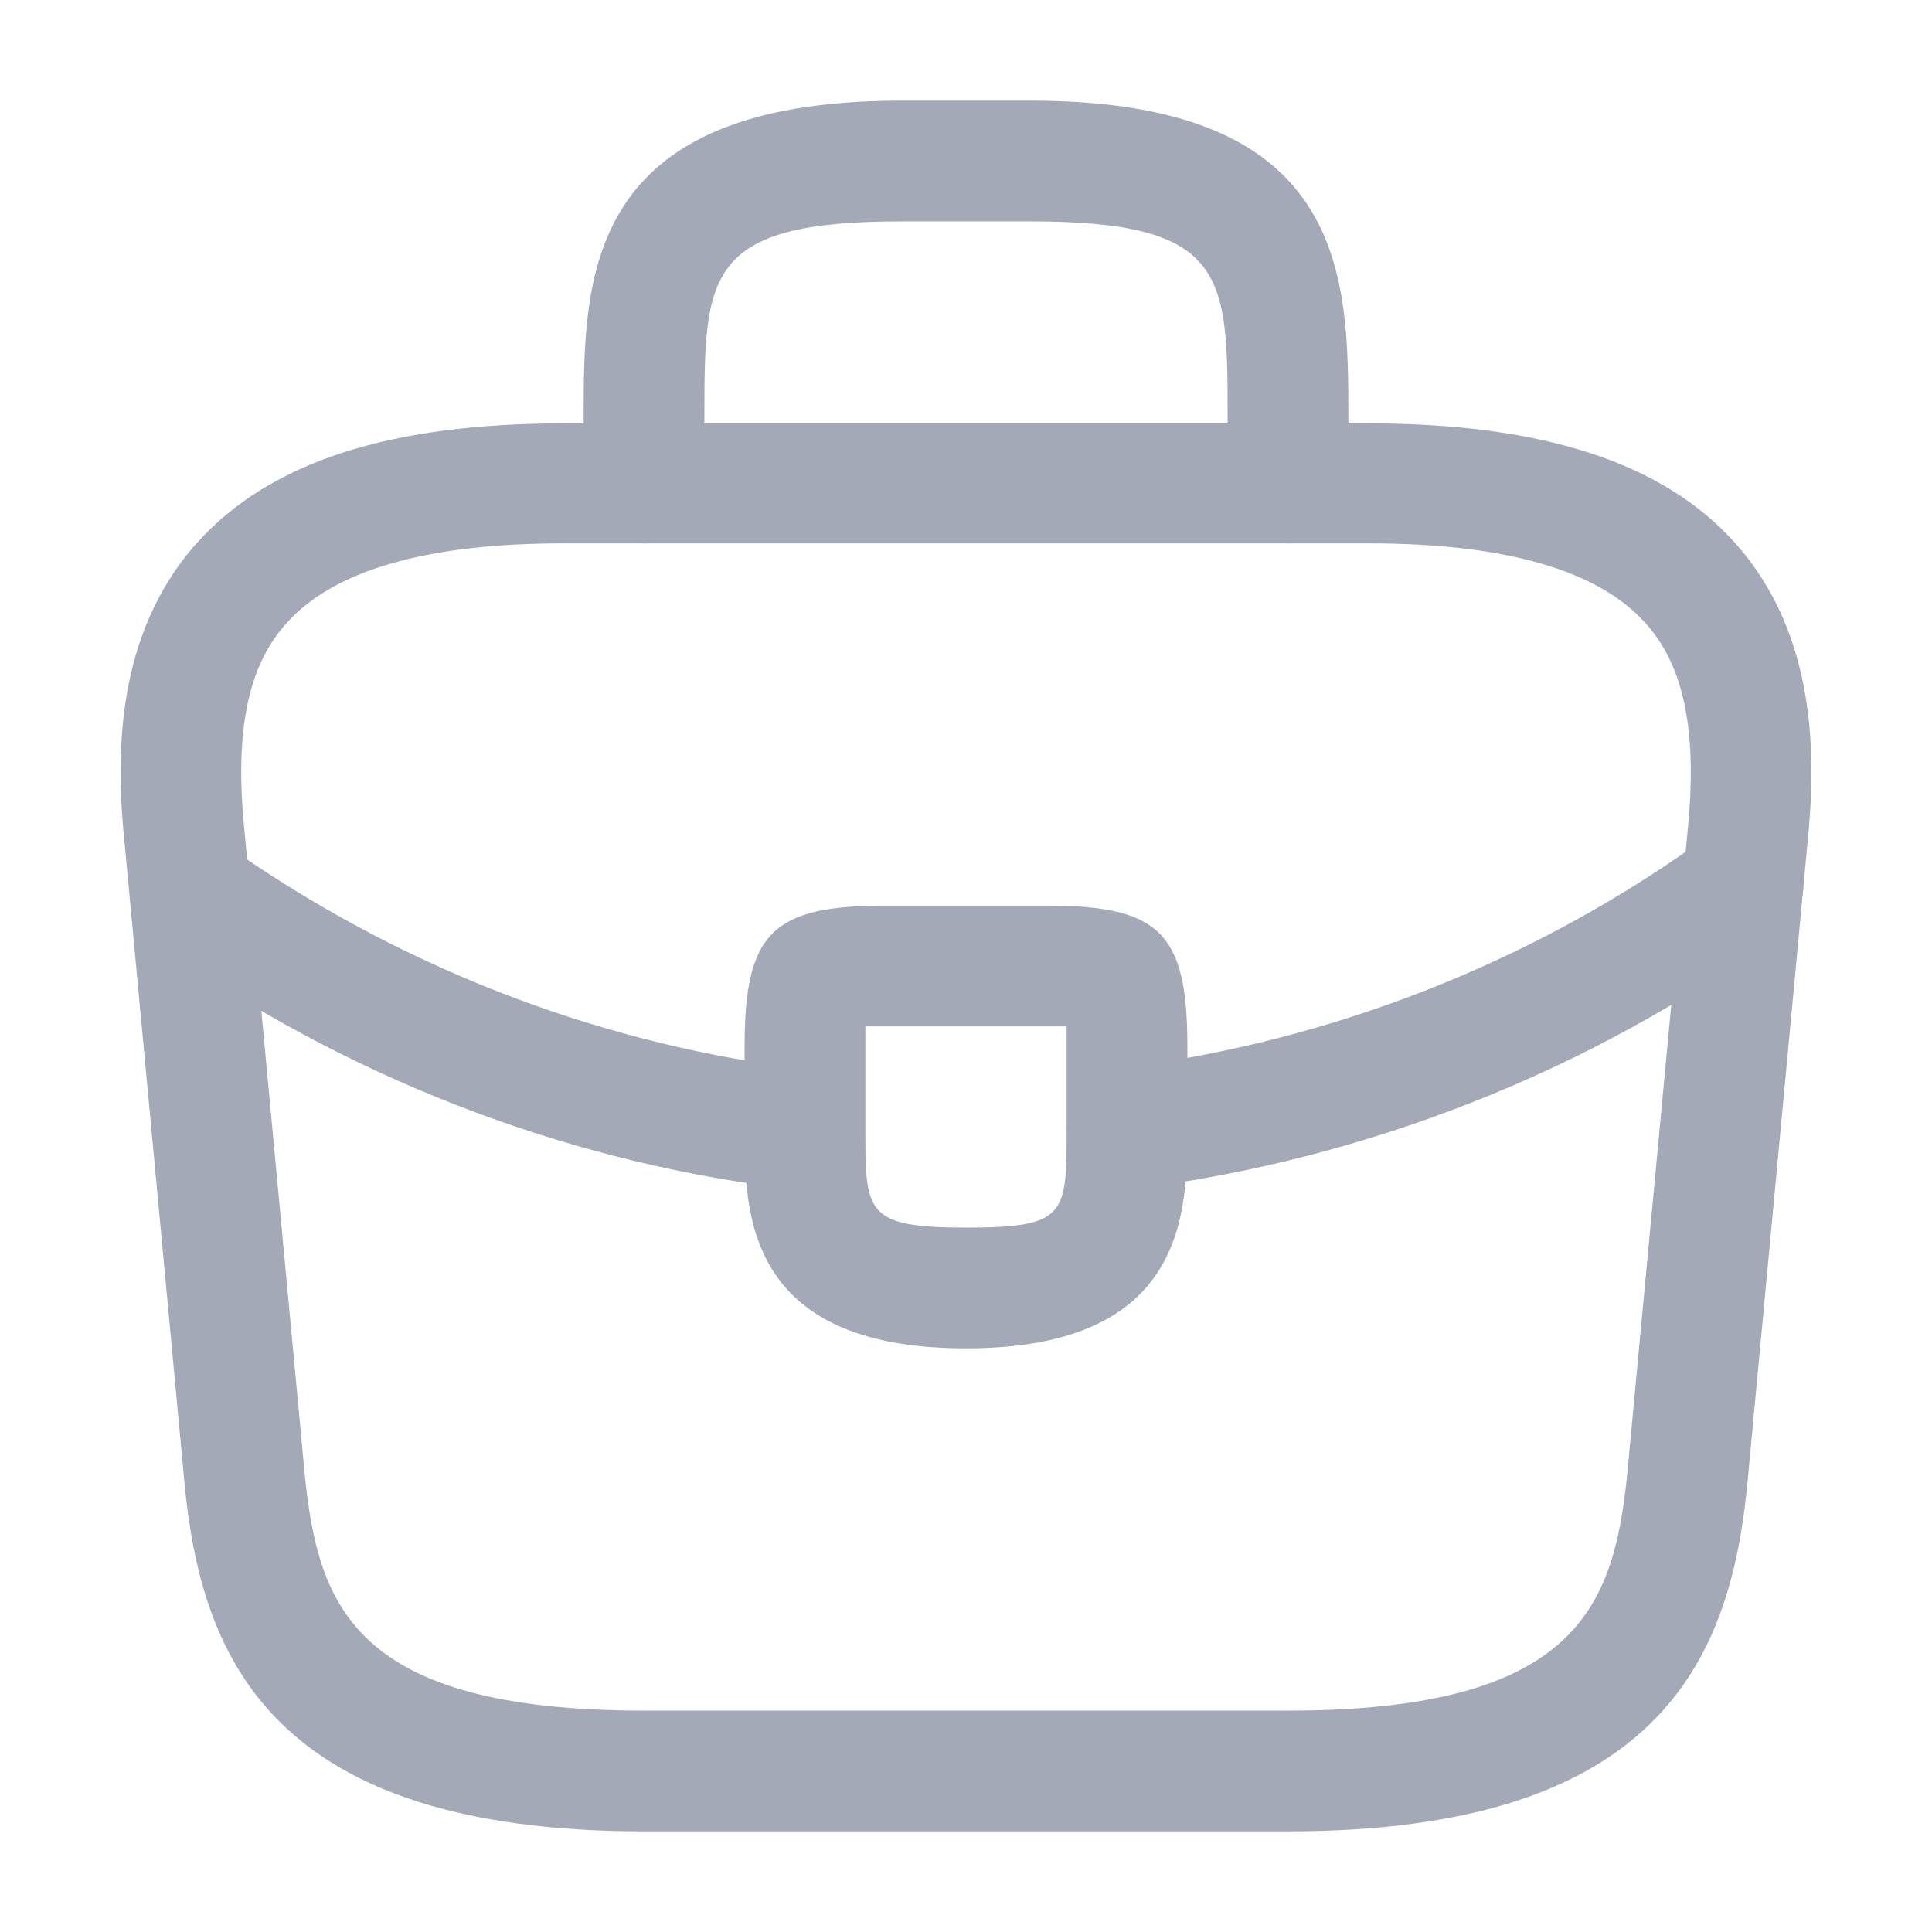
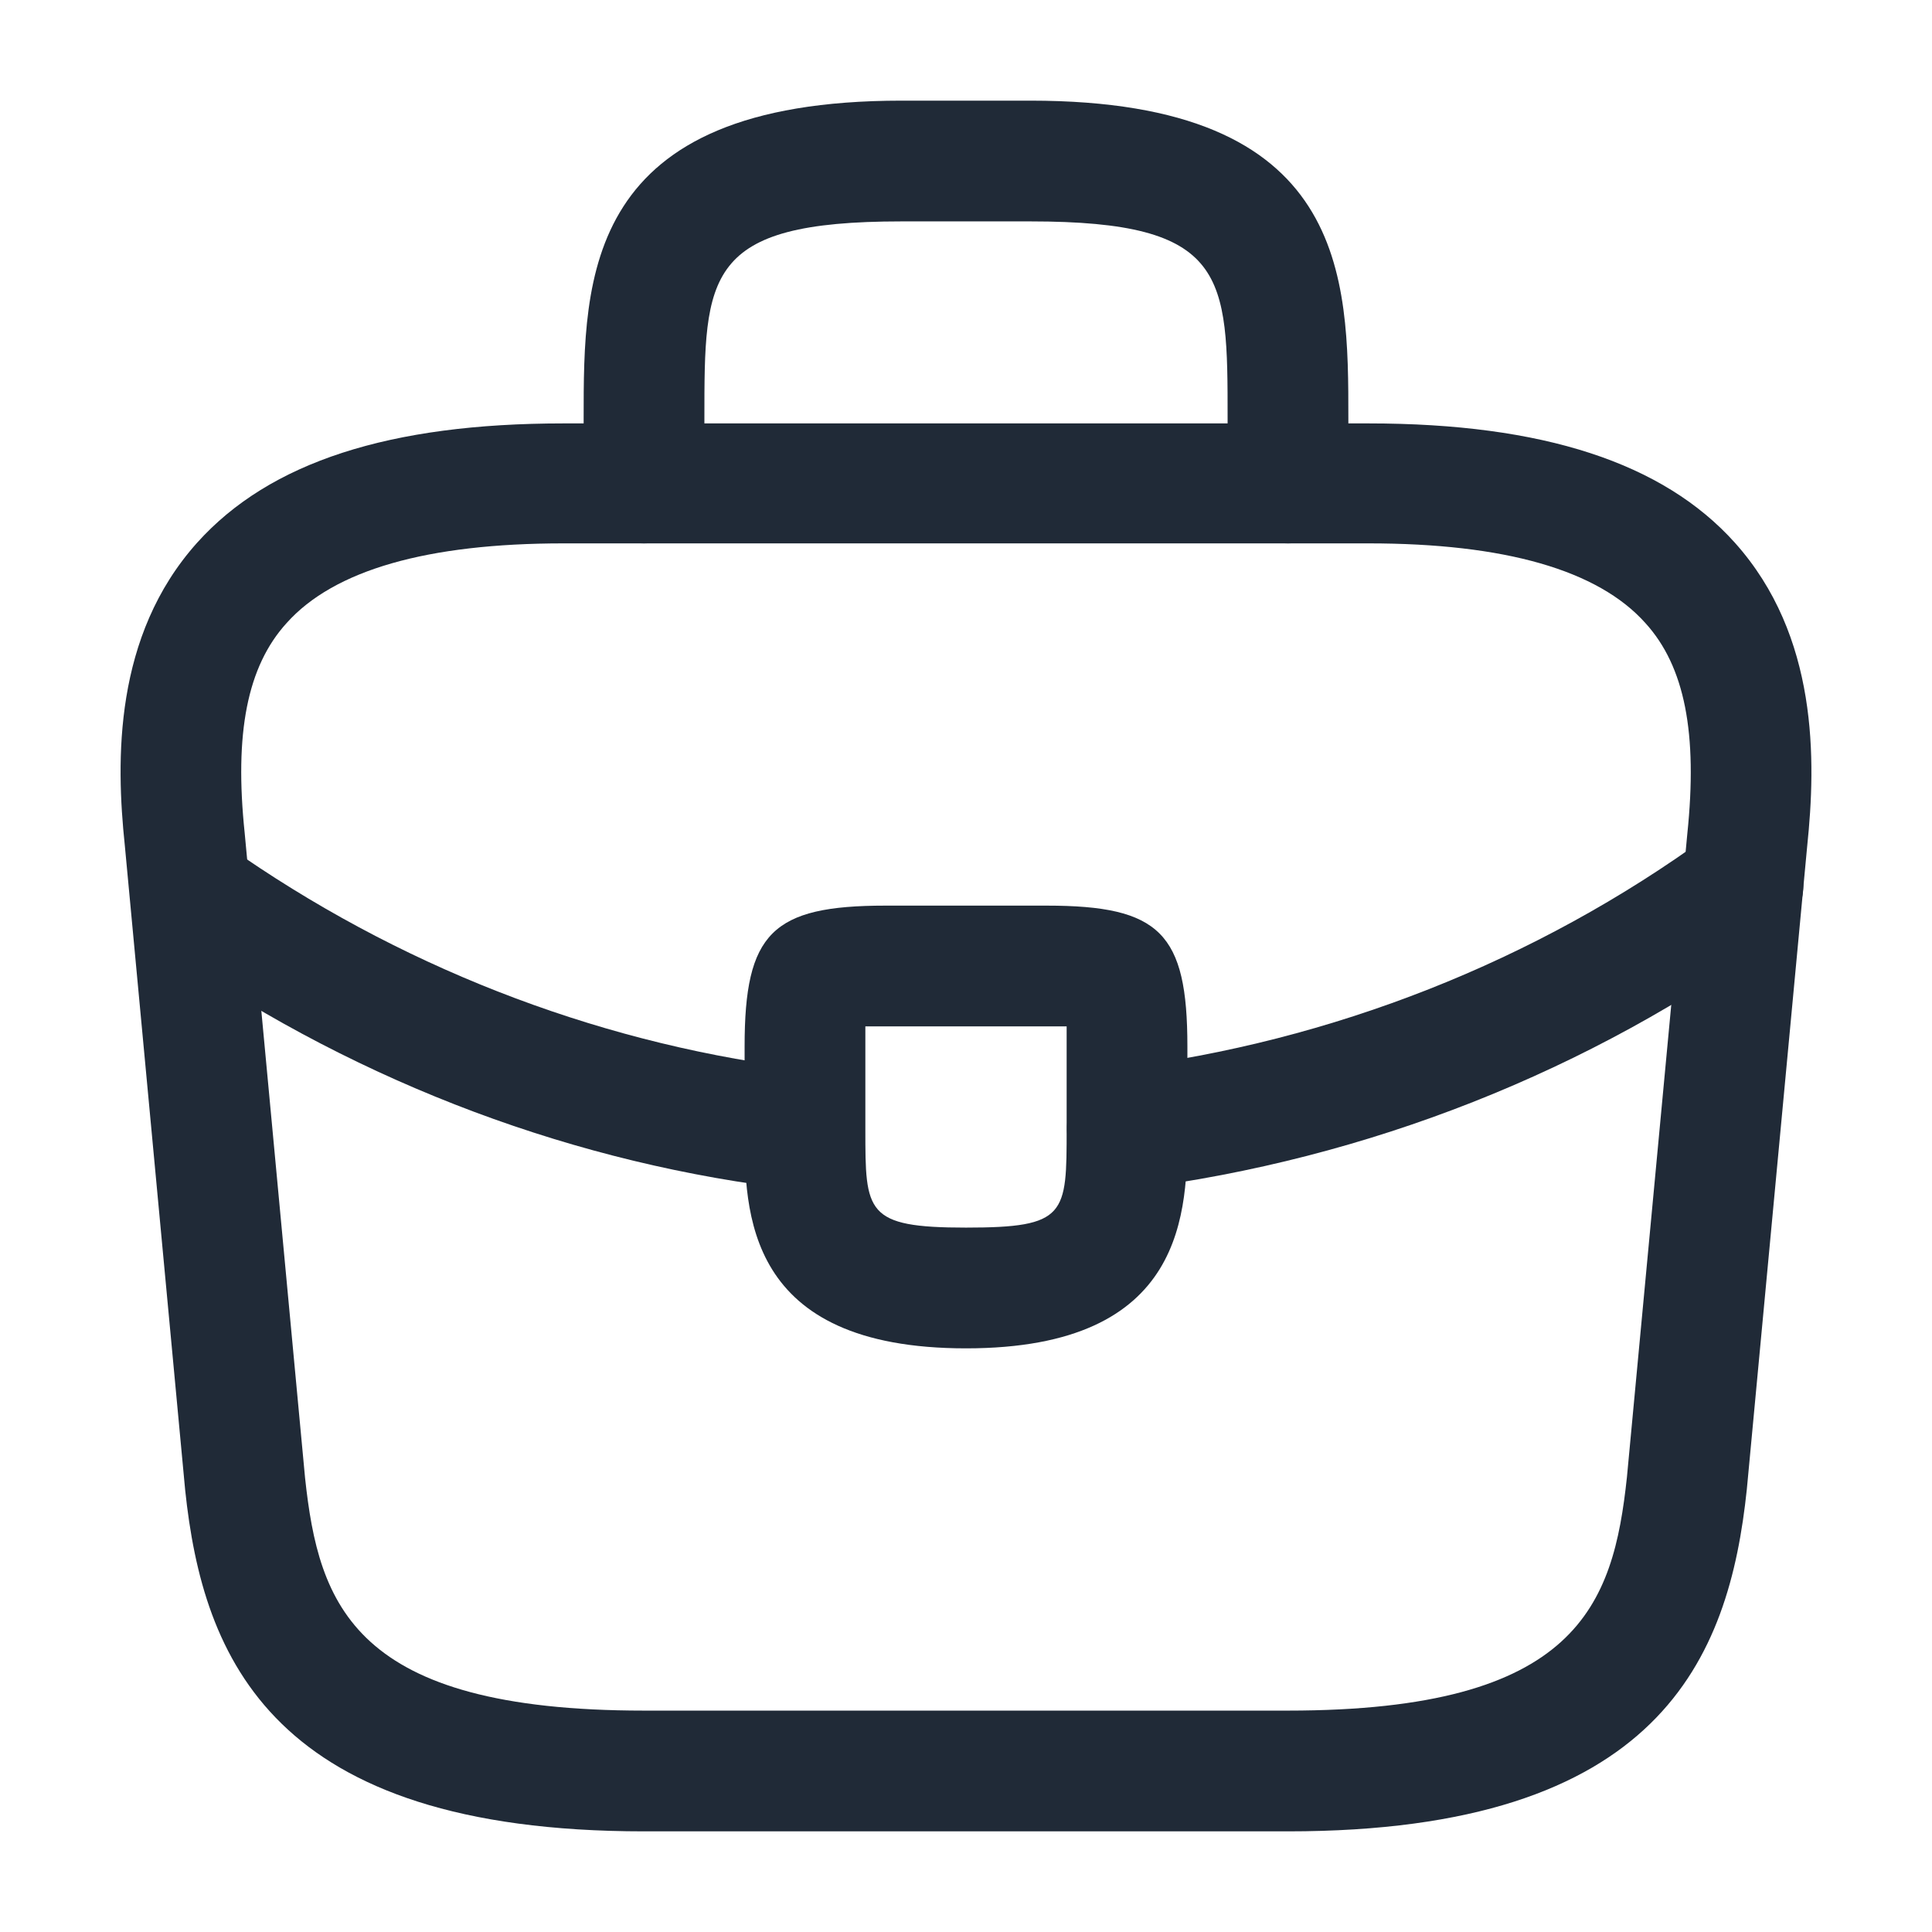
<svg xmlns="http://www.w3.org/2000/svg" width="32" height="32" viewBox="0 0 32 32" fill="none">
-   <path d="M21.333 30.333H10.667C4.507 30.333 3.36 27.467 3.067 24.68L2.067 14C1.92 12.6 1.88 10.533 3.267 8.987C4.467 7.653 6.453 7.013 9.333 7.013H22.667C25.56 7.013 27.547 7.667 28.733 8.987C30.12 10.533 30.08 12.6 29.933 14.013L28.933 24.667C28.64 27.467 27.493 30.333 21.333 30.333ZM9.333 9C7.08 9 5.533 9.44 4.747 10.32C4.093 11.04 3.88 12.147 4.053 13.8L5.053 24.48C5.28 26.587 5.853 28.333 10.667 28.333H21.333C26.133 28.333 26.72 26.587 26.947 24.467L27.947 13.813C28.12 12.147 27.907 11.04 27.253 10.32C26.467 9.44 24.92 9 22.667 9H9.333Z" fill="#A3A9B6" />
-   <path d="M21.333 9C20.787 9 20.333 8.547 20.333 8V6.933C20.333 4.56 20.333 3.667 17.067 3.667H14.933C11.667 3.667 11.667 4.56 11.667 6.933V8C11.667 8.547 11.213 9 10.667 9C10.12 9 9.667 8.547 9.667 8V6.933C9.667 4.587 9.667 1.667 14.933 1.667H17.067C22.333 1.667 22.333 4.587 22.333 6.933V8C22.333 8.547 21.88 9 21.333 9Z" fill="#A3A9B6" />
-   <path d="M16 22.333C12.333 22.333 12.333 20.067 12.333 18.707V17.333C12.333 15.453 12.787 15 14.667 15H17.333C19.213 15 19.667 15.453 19.667 17.333V18.667C19.667 20.053 19.667 22.333 16 22.333ZM14.333 17C14.333 17.107 14.333 17.227 14.333 17.333V18.707C14.333 20.08 14.333 20.333 16 20.333C17.667 20.333 17.667 20.12 17.667 18.693V17.333C17.667 17.227 17.667 17.107 17.667 17C17.56 17 17.44 17 17.333 17H14.667C14.56 17 14.44 17 14.333 17Z" fill="#A3A9B6" />
-   <path d="M18.667 19.693C18.173 19.693 17.733 19.32 17.68 18.813C17.613 18.267 18 17.76 18.547 17.693C22.067 17.253 25.44 15.92 28.28 13.853C28.72 13.52 29.347 13.627 29.68 14.08C30 14.52 29.907 15.147 29.453 15.48C26.333 17.747 22.653 19.2 18.787 19.693C18.747 19.693 18.707 19.693 18.667 19.693Z" fill="#A3A9B6" />
-   <path d="M13.333 19.707C13.293 19.707 13.253 19.707 13.213 19.707C9.56 19.293 6 17.96 2.92 15.853C2.467 15.547 2.347 14.92 2.653 14.467C2.96 14.013 3.587 13.893 4.04 14.2C6.853 16.12 10.093 17.333 13.427 17.72C13.973 17.787 14.373 18.28 14.307 18.827C14.267 19.333 13.84 19.707 13.333 19.707Z" fill="#A3A9B6" />
+   <path d="M21.333 30.333H10.667C4.507 30.333 3.36 27.467 3.067 24.68L2.067 14C1.92 12.6 1.88 10.533 3.267 8.987C4.467 7.653 6.453 7.013 9.333 7.013H22.667C25.56 7.013 27.547 7.667 28.733 8.987C30.12 10.533 30.08 12.6 29.933 14.013L28.933 24.667C28.64 27.467 27.493 30.333 21.333 30.333ZM9.333 9C7.08 9 5.533 9.44 4.747 10.32C4.093 11.04 3.88 12.147 4.053 13.8L5.053 24.48C5.28 26.587 5.853 28.333 10.667 28.333H21.333C26.133 28.333 26.72 26.587 26.947 24.467L27.947 13.813C28.12 12.147 27.907 11.04 27.253 10.32C26.467 9.44 24.92 9 22.667 9H9.333Z" fill="#202A37" />
+   <path d="M21.333 9C20.787 9 20.333 8.547 20.333 8V6.933C20.333 4.56 20.333 3.667 17.067 3.667H14.933C11.667 3.667 11.667 4.56 11.667 6.933V8C11.667 8.547 11.213 9 10.667 9C10.12 9 9.667 8.547 9.667 8V6.933C9.667 4.587 9.667 1.667 14.933 1.667H17.067C22.333 1.667 22.333 4.587 22.333 6.933V8C22.333 8.547 21.88 9 21.333 9Z" fill="#202A37" />
+   <path d="M16 22.333C12.333 22.333 12.333 20.067 12.333 18.707V17.333C12.333 15.453 12.787 15 14.667 15H17.333C19.213 15 19.667 15.453 19.667 17.333V18.667C19.667 20.053 19.667 22.333 16 22.333ZM14.333 17C14.333 17.107 14.333 17.227 14.333 17.333V18.707C14.333 20.08 14.333 20.333 16 20.333C17.667 20.333 17.667 20.12 17.667 18.693V17.333C17.667 17.227 17.667 17.107 17.667 17C17.56 17 17.44 17 17.333 17H14.667C14.56 17 14.44 17 14.333 17Z" fill="#202A37" />
+   <path d="M18.667 19.693C18.173 19.693 17.733 19.32 17.68 18.813C17.613 18.267 18 17.76 18.547 17.693C22.067 17.253 25.44 15.92 28.28 13.853C28.72 13.52 29.347 13.627 29.68 14.08C30 14.52 29.907 15.147 29.453 15.48C26.333 17.747 22.653 19.2 18.787 19.693C18.747 19.693 18.707 19.693 18.667 19.693Z" fill="#202A37" />
+   <path d="M13.333 19.707C13.293 19.707 13.253 19.707 13.213 19.707C9.56 19.293 6 17.96 2.92 15.853C2.467 15.547 2.347 14.92 2.653 14.467C2.96 14.013 3.587 13.893 4.04 14.2C6.853 16.12 10.093 17.333 13.427 17.72C13.973 17.787 14.373 18.28 14.307 18.827C14.267 19.333 13.84 19.707 13.333 19.707Z" fill="#202A37" />
</svg>
